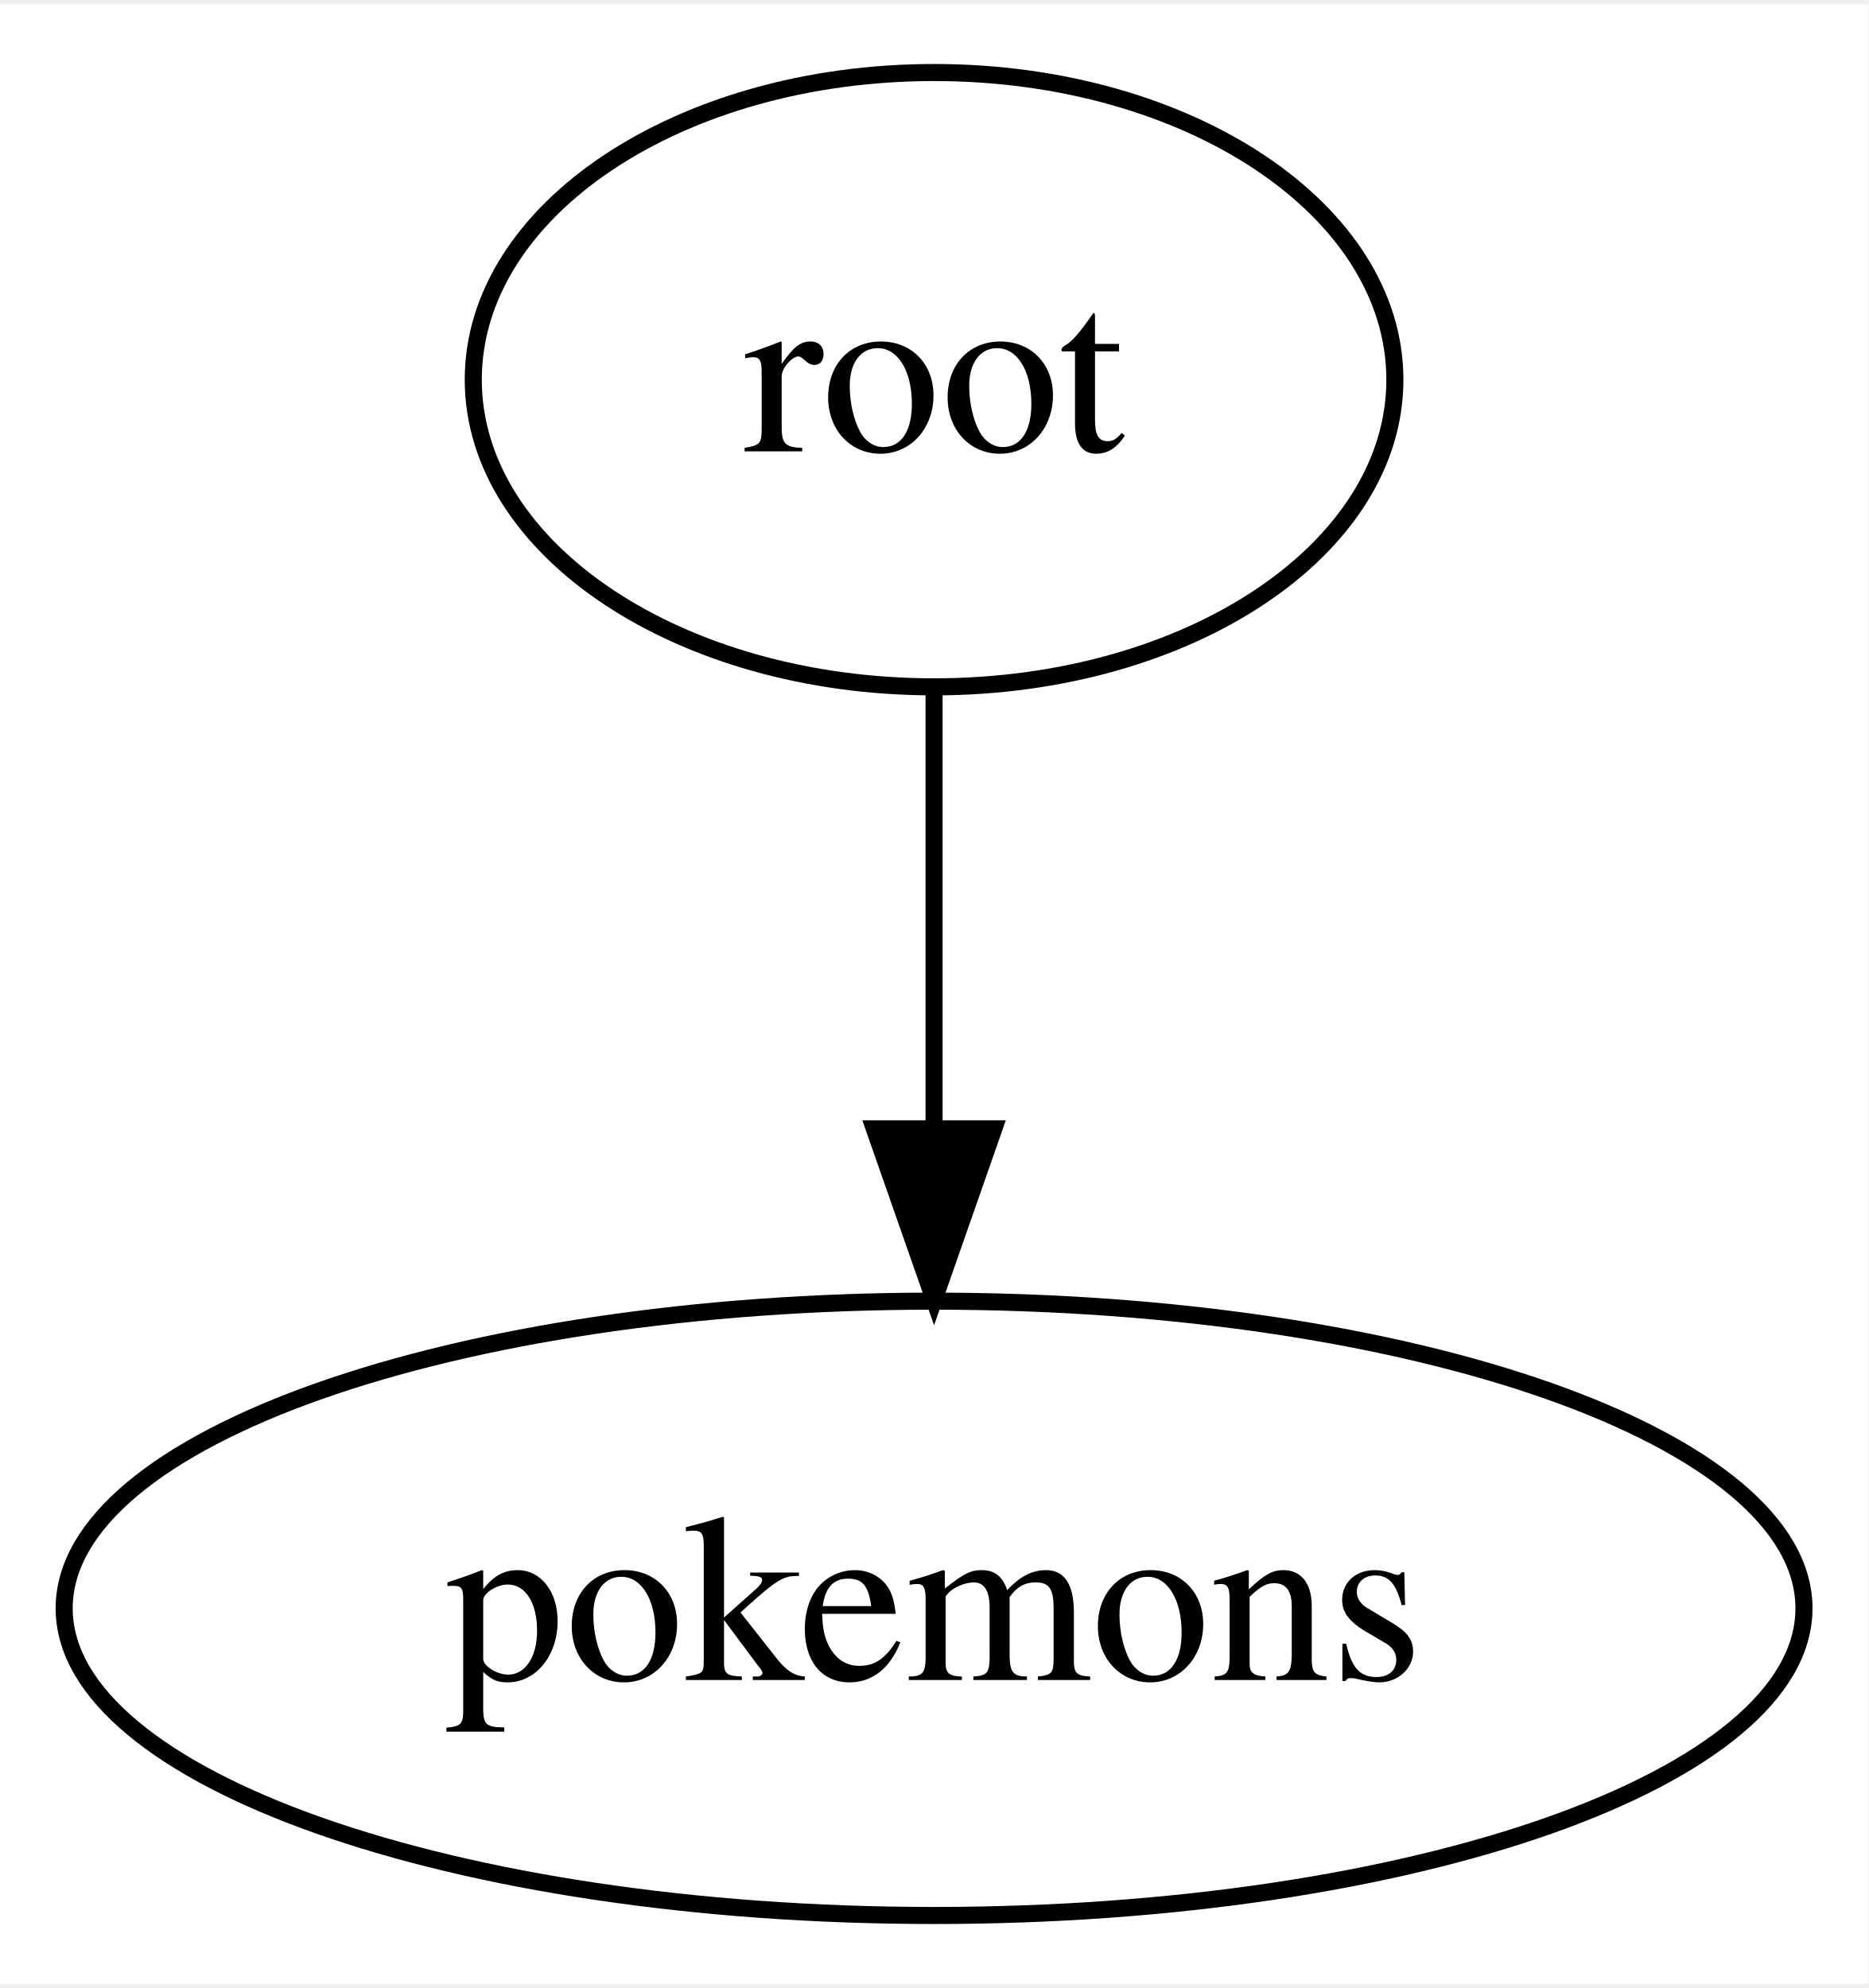
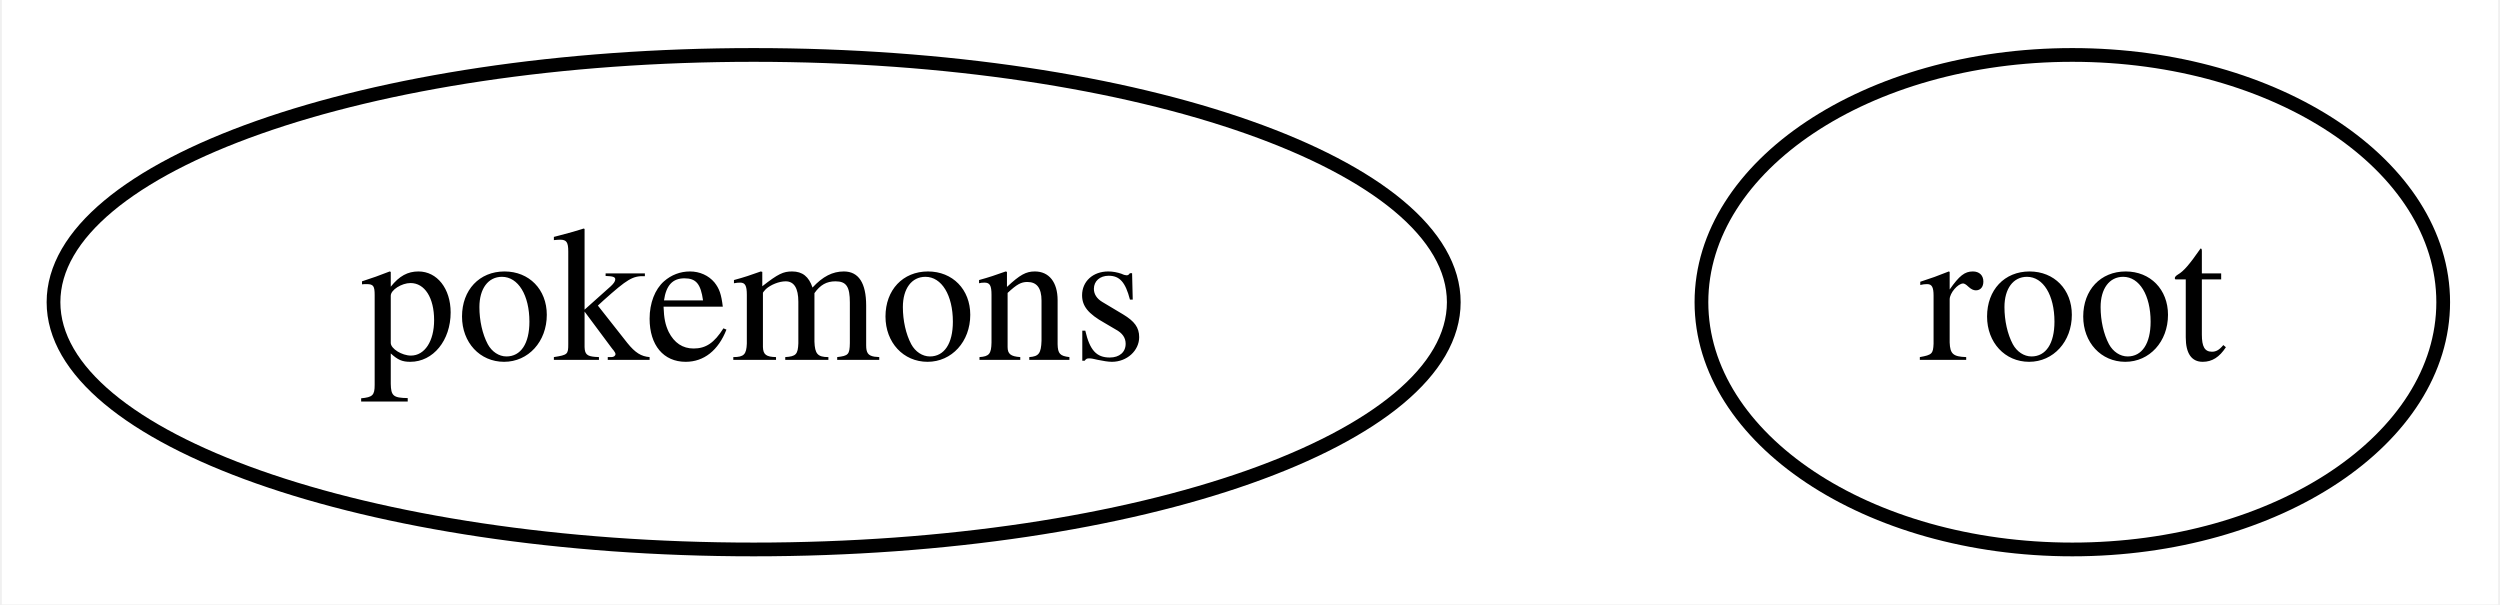
- <svg xmlns="http://www.w3.org/2000/svg" width="109px" height="116px" viewBox="0.00 0.00 109.47 116.00">
-   <g id="graph0" class="graph" transform="scale(1.0 1.0) rotate(0.0) translate(4.0 112.0)">
-     <polygon fill="white" stroke="transparent" points="-4,4 -4,-112 105.47,-112 105.47,4 -4,4" />
+ <svg xmlns="http://www.w3.org/2000/svg" width="182px" height="44px" viewBox="0.00 0.00 181.73 44.00">
+   <g id="graph0" class="graph" transform="scale(1.0 1.0) rotate(0.0) translate(4.0 40.0)">
+     <polygon fill="white" stroke="transparent" points="-4,4 -4,-40 177.73,-40 177.73,4 -4,4" />
    <g id="node1" class="node">
-       <ellipse fill="none" stroke="black" cx="50.73" cy="-90" rx="27" ry="18" />
-       <text text-anchor="middle" x="50.73" y="-85.8" font-family="Times,serif" font-size="14.00">root</text>
-     </g>
-     <g id="node2" class="node">
      <ellipse fill="none" stroke="black" cx="50.73" cy="-18" rx="50.97" ry="18" />
      <text text-anchor="middle" x="50.73" y="-13.8" font-family="Times,serif" font-size="14.00">pokemons</text>
    </g>
-     <g id="edge1" class="edge">
-       <path fill="none" stroke="black" d="M50.73,-71.7C50.73,-63.98 50.73,-54.71 50.73,-46.11" />
-       <polygon fill="black" stroke="black" points="54.23,-46.1 50.73,-36.1 47.23,-46.1 54.23,-46.1" />
+     <g id="node2" class="node">
+       <ellipse fill="none" stroke="black" cx="146.73" cy="-18" rx="27" ry="18" />
+       <text text-anchor="middle" x="146.73" y="-13.8" font-family="Times,serif" font-size="14.00">root</text>
    </g>
  </g>
</svg>
